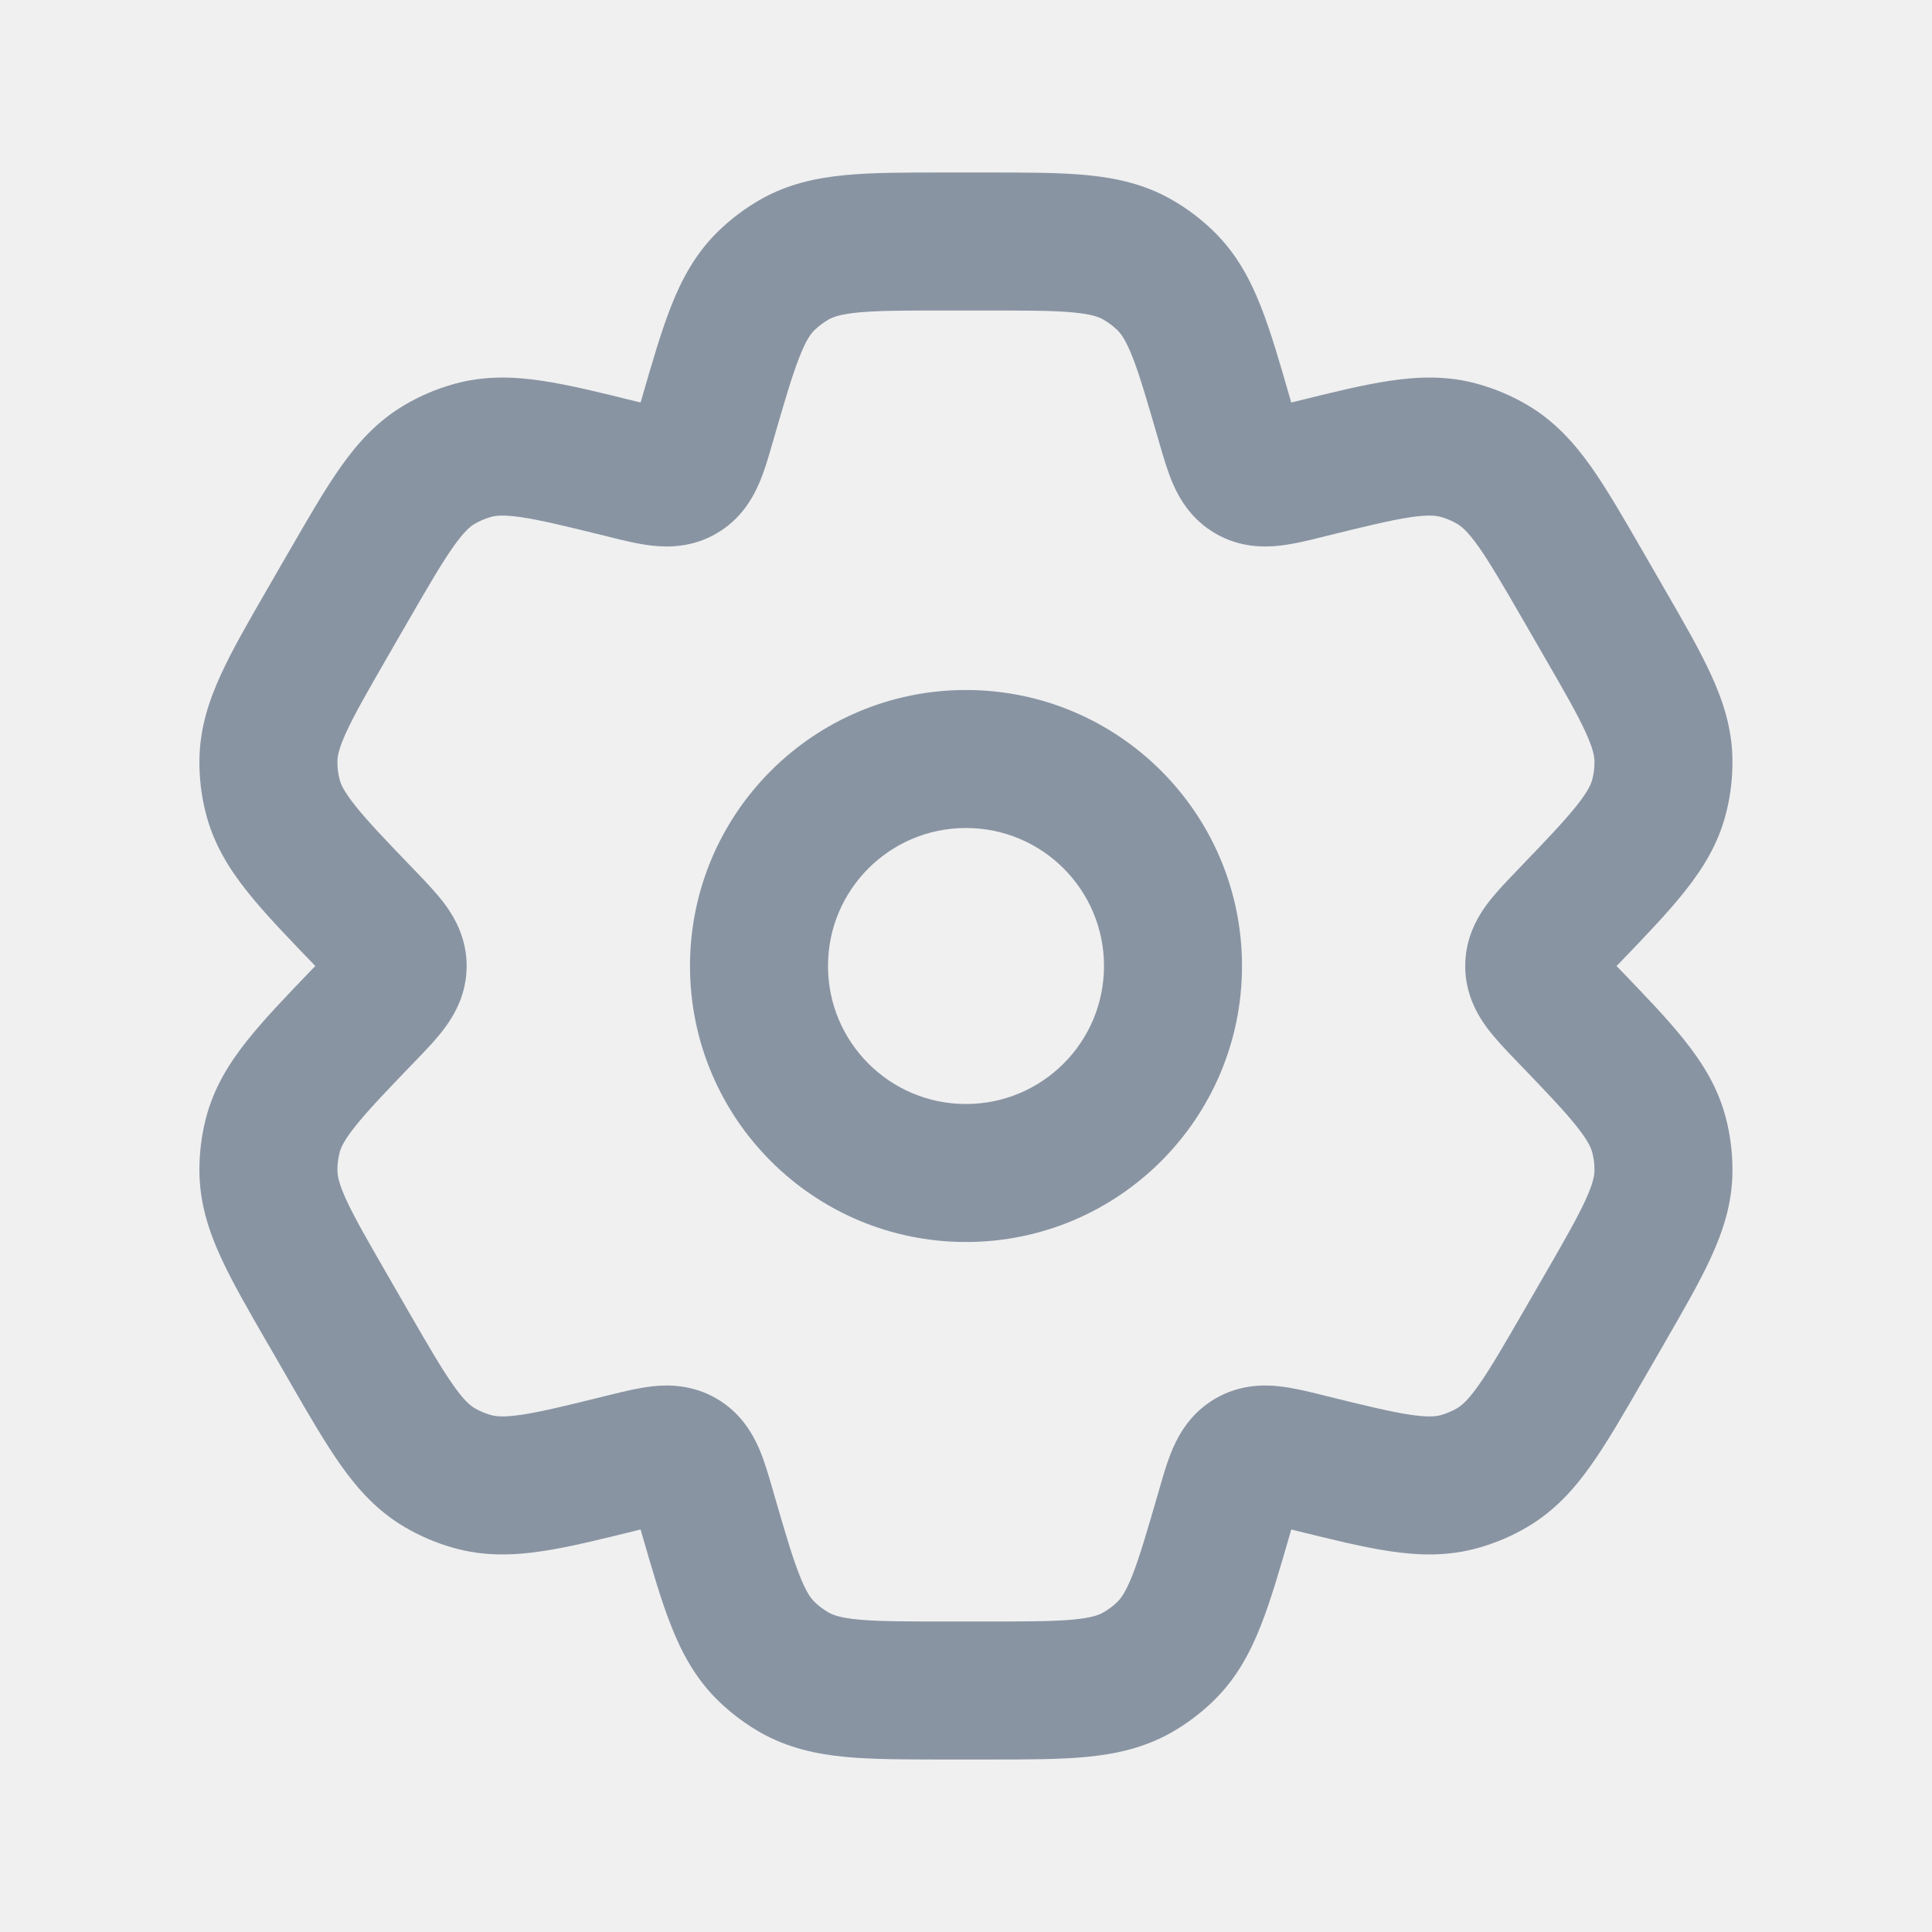
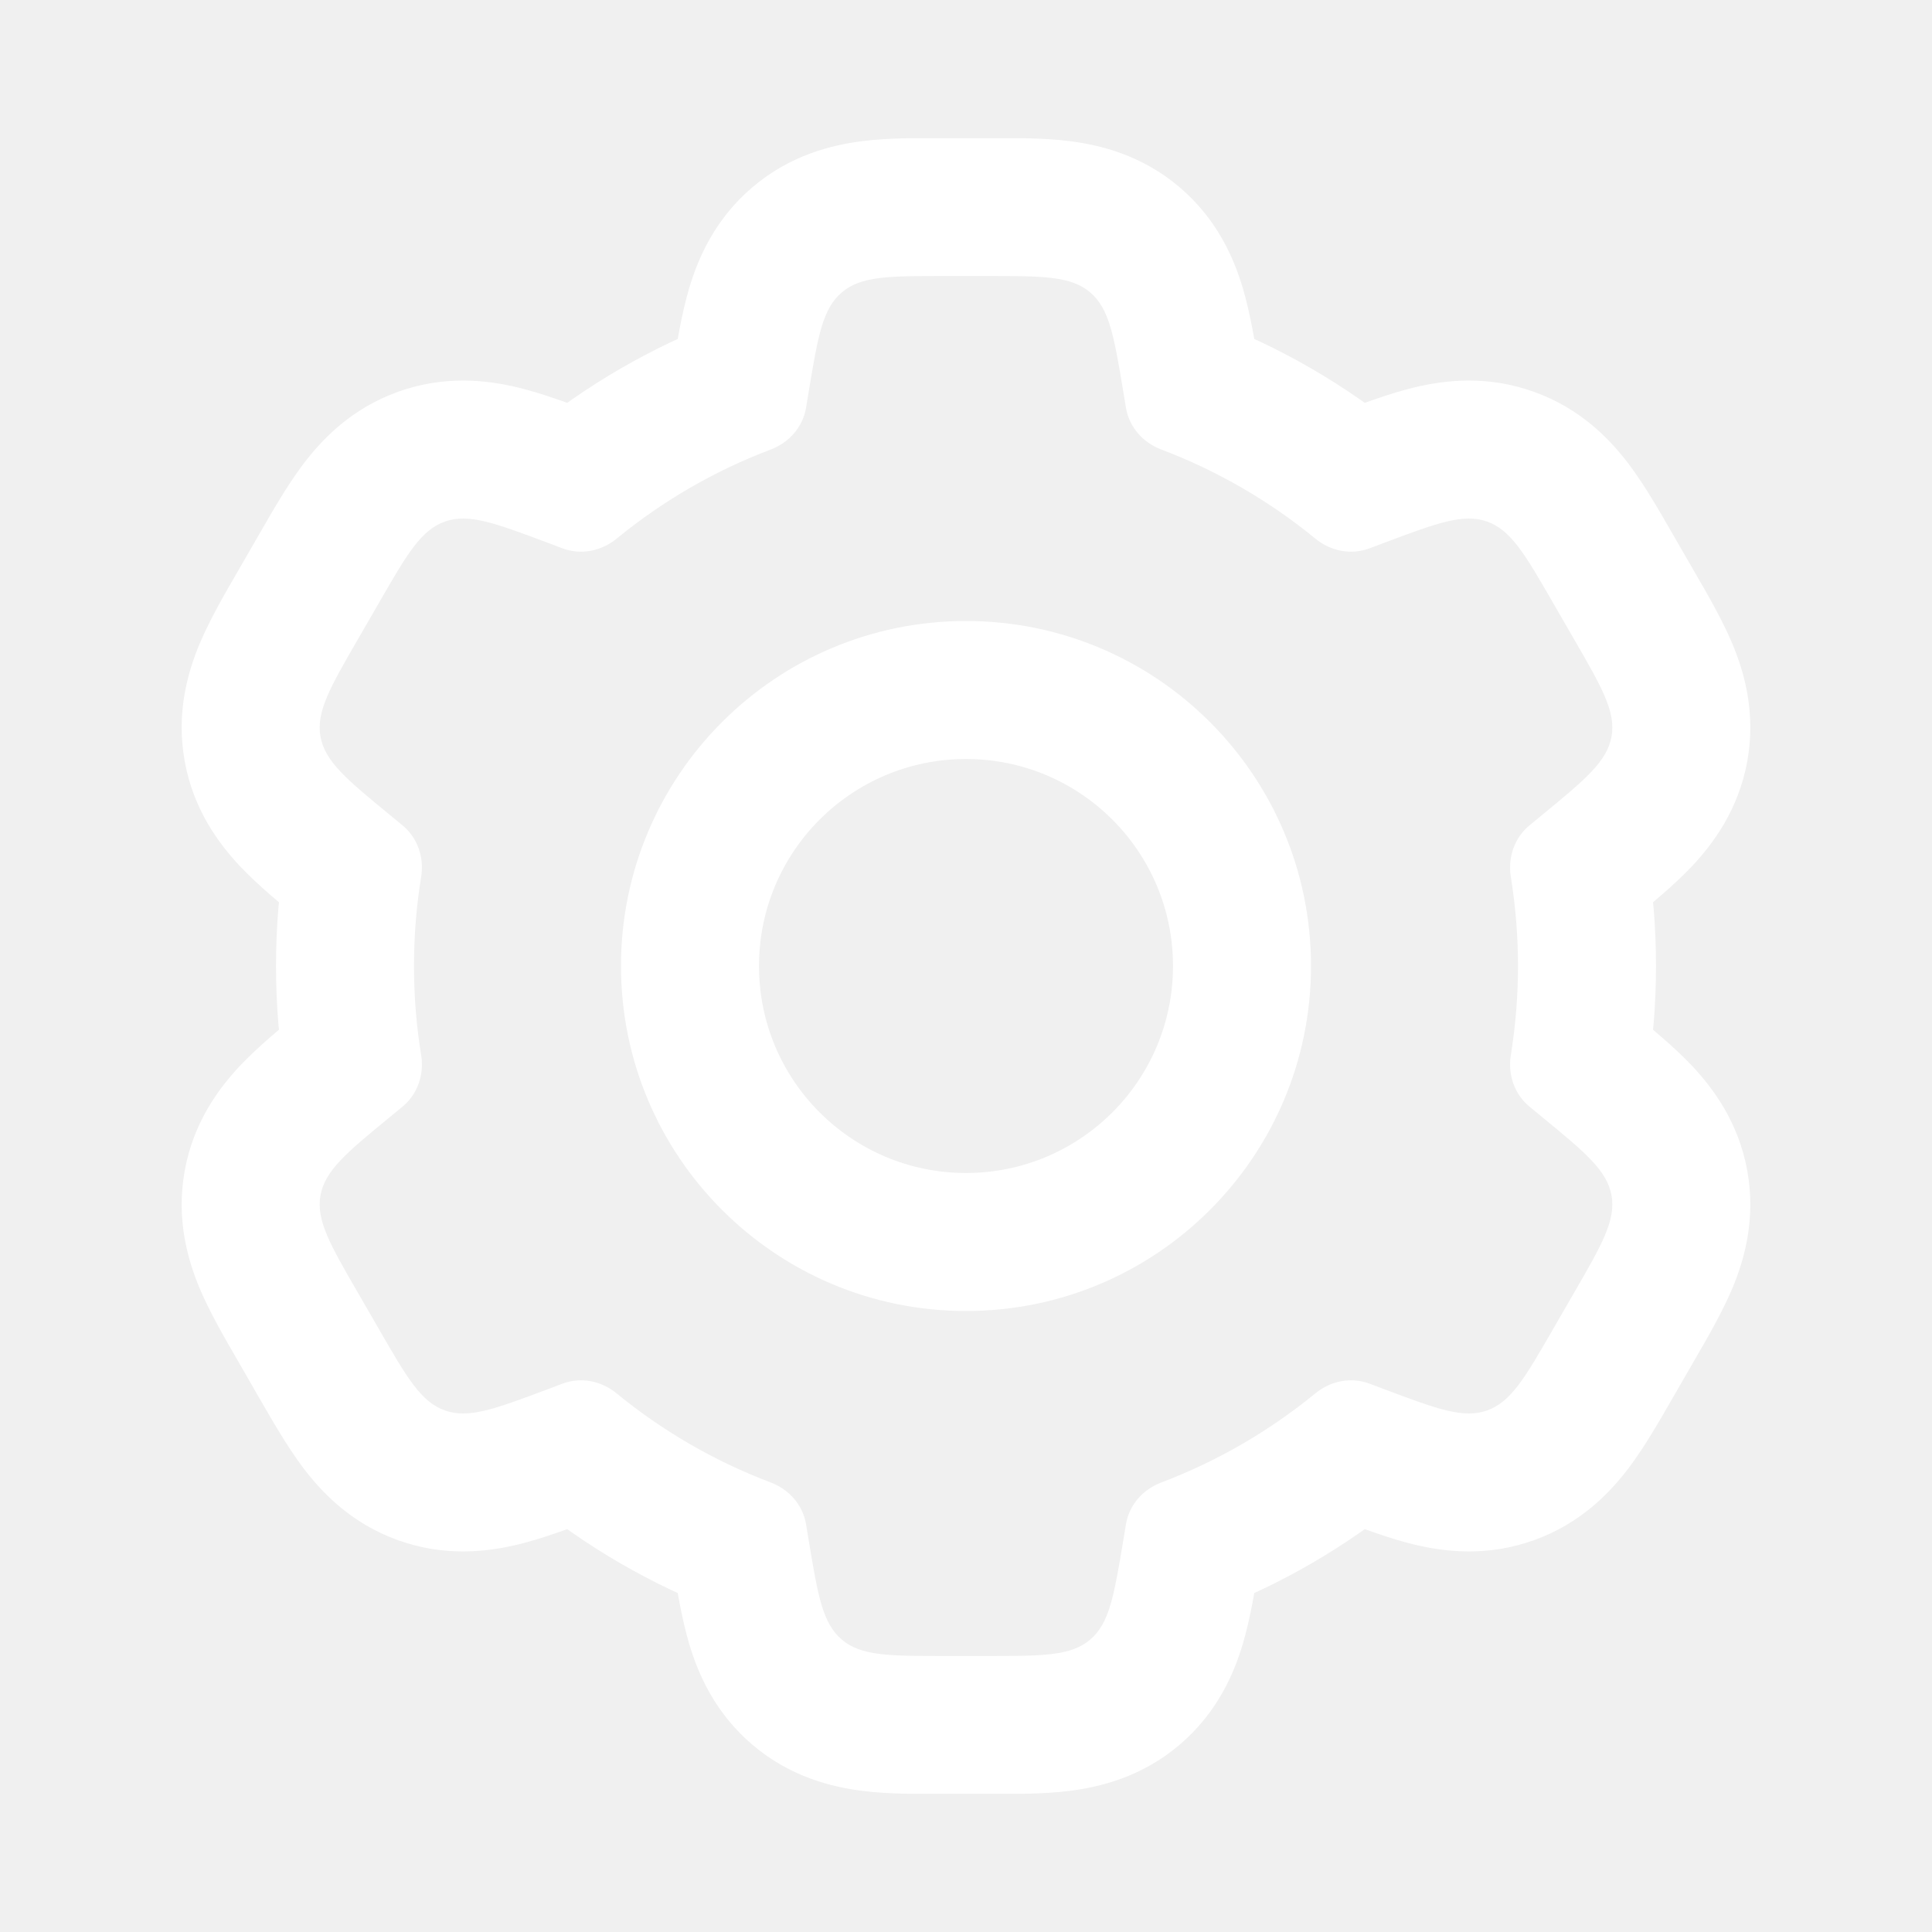
<svg xmlns="http://www.w3.org/2000/svg" width="28" height="28" viewBox="0 0 28 28" fill="none">
-   <path fill-rule="evenodd" clip-rule="evenodd" d="M9.725 4.441C9.88 4.047 10.079 3.674 10.407 3.354C10.591 3.174 10.799 3.018 11.023 2.89C11.422 2.664 11.835 2.577 12.257 2.537C12.65 2.5 13.123 2.5 13.664 2.5L13.706 2.5L14.292 2.5L14.335 2.5C14.875 2.5 15.348 2.5 15.741 2.537C16.163 2.577 16.576 2.664 16.975 2.89C17.2 3.018 17.407 3.174 17.591 3.354C17.919 3.674 18.118 4.047 18.273 4.441C18.418 4.808 18.549 5.261 18.698 5.779L18.711 5.823L18.714 5.833L18.724 5.831L18.765 5.821C19.29 5.691 19.749 5.577 20.14 5.519C20.559 5.456 20.982 5.442 21.423 5.566C21.671 5.636 21.91 5.737 22.133 5.868C22.527 6.1 22.81 6.414 23.056 6.76C23.284 7.082 23.521 7.492 23.791 7.96L23.812 7.996L24.105 8.504L24.125 8.539C24.396 9.008 24.633 9.418 24.797 9.777C24.974 10.162 25.105 10.564 25.108 11.022C25.11 11.28 25.079 11.538 25.015 11.788C24.902 12.232 24.678 12.591 24.414 12.922C24.169 13.231 23.842 13.571 23.468 13.96L23.436 13.992L23.429 14L23.436 14.008L23.466 14.039C23.841 14.428 24.169 14.769 24.414 15.078C24.678 15.409 24.902 15.768 25.015 16.212C25.079 16.462 25.11 16.72 25.108 16.978C25.105 17.436 24.974 17.838 24.797 18.223C24.633 18.582 24.396 18.992 24.125 19.461L24.105 19.497L23.812 20.004L23.791 20.04C23.521 20.508 23.284 20.918 23.055 21.24C22.81 21.586 22.527 21.9 22.132 22.132C21.91 22.263 21.671 22.364 21.422 22.434C20.982 22.558 20.559 22.544 20.14 22.481C19.75 22.423 19.291 22.309 18.768 22.18L18.724 22.169L18.714 22.167L18.711 22.177L18.699 22.219C18.549 22.738 18.418 23.192 18.273 23.559C18.118 23.953 17.919 24.326 17.591 24.646C17.407 24.826 17.2 24.982 16.975 25.11C16.576 25.335 16.163 25.423 15.741 25.463C15.348 25.5 14.874 25.5 14.334 25.5H14.292L13.706 25.5H13.664C13.124 25.5 12.65 25.5 12.257 25.463C11.835 25.423 11.422 25.335 11.023 25.11C10.799 24.982 10.591 24.826 10.407 24.646C10.079 24.326 9.88 23.953 9.725 23.559C9.58 23.192 9.449 22.738 9.299 22.219L9.287 22.177L9.284 22.167L9.274 22.169L9.23 22.18C8.706 22.309 8.248 22.423 7.858 22.481C7.439 22.544 7.017 22.558 6.576 22.434C6.327 22.364 6.088 22.263 5.866 22.132C5.471 21.9 5.188 21.586 4.943 21.24C4.714 20.918 4.478 20.508 4.207 20.04L4.186 20.003L3.894 19.496L3.872 19.459C3.602 18.991 3.365 18.582 3.201 18.223C3.024 17.838 2.894 17.436 2.89 16.978C2.888 16.719 2.919 16.462 2.983 16.212C3.097 15.768 3.32 15.409 3.584 15.078C3.83 14.769 4.157 14.428 4.532 14.039L4.562 14.008L4.569 14L4.562 13.992L4.531 13.96C4.157 13.572 3.829 13.231 3.584 12.922C3.32 12.591 3.097 12.232 2.983 11.788C2.919 11.538 2.888 11.281 2.89 11.022C2.894 10.564 3.024 10.162 3.201 9.777C3.365 9.418 3.602 9.008 3.872 8.54L3.893 8.504L4.186 7.996L4.208 7.959C4.478 7.491 4.714 7.082 4.943 6.76C5.188 6.414 5.471 6.1 5.866 5.868C6.088 5.737 6.327 5.636 6.576 5.566C7.017 5.442 7.439 5.456 7.858 5.519C8.249 5.577 8.708 5.691 9.233 5.821L9.274 5.831L9.284 5.833L9.287 5.823L9.299 5.782C9.449 5.263 9.58 4.809 9.725 4.441ZM9.164 6.217C9.164 6.217 9.164 6.217 9.164 6.216L9.164 6.217ZM9.675 5.921C9.676 5.921 9.677 5.921 9.677 5.921L9.675 5.921ZM4.841 14.296C4.841 14.296 4.841 14.296 4.84 14.295L4.841 14.296ZM23.157 14.296C23.157 14.296 23.157 14.296 23.158 14.295L23.157 14.296ZM18.322 5.921C18.322 5.921 18.322 5.921 18.323 5.921L18.322 5.921ZM11.586 5.174C11.48 5.443 11.374 5.806 11.208 6.378L11.206 6.389C11.202 6.4 11.199 6.412 11.195 6.423C11.142 6.609 11.078 6.832 10.997 7.016C10.899 7.239 10.726 7.534 10.381 7.733C10.036 7.932 9.694 7.935 9.452 7.908C9.252 7.886 9.028 7.831 8.841 7.784C8.829 7.781 8.816 7.778 8.804 7.775L8.794 7.772C8.216 7.63 7.849 7.54 7.562 7.497C7.294 7.457 7.183 7.473 7.116 7.492C7.033 7.515 6.953 7.549 6.879 7.592C6.819 7.628 6.73 7.697 6.574 7.918C6.406 8.154 6.216 8.481 5.918 8.996L5.625 9.504C5.328 10.02 5.14 10.347 5.019 10.61C4.906 10.857 4.89 10.968 4.89 11.038C4.889 11.124 4.9 11.21 4.921 11.293C4.938 11.361 4.98 11.465 5.149 11.677C5.329 11.904 5.59 12.177 6.003 12.606L6.011 12.614C6.02 12.623 6.029 12.632 6.038 12.642C6.171 12.781 6.331 12.947 6.45 13.108C6.594 13.304 6.763 13.602 6.763 14C6.763 14.398 6.594 14.696 6.45 14.892C6.331 15.054 6.171 15.22 6.038 15.358C6.029 15.368 6.019 15.377 6.011 15.386L6.003 15.394C5.59 15.823 5.329 16.096 5.149 16.323C4.98 16.535 4.938 16.639 4.921 16.707C4.9 16.79 4.889 16.876 4.89 16.962C4.891 17.032 4.906 17.143 5.019 17.39C5.14 17.653 5.328 17.98 5.626 18.496L5.918 19.003C6.216 19.519 6.406 19.846 6.574 20.082C6.73 20.303 6.819 20.372 6.879 20.408C6.953 20.451 7.033 20.485 7.116 20.508C7.183 20.527 7.294 20.543 7.562 20.503C7.849 20.46 8.216 20.37 8.794 20.227L8.804 20.225C8.817 20.222 8.83 20.219 8.843 20.215C9.029 20.169 9.253 20.114 9.452 20.092C9.694 20.065 10.036 20.068 10.381 20.267C10.725 20.466 10.899 20.761 10.997 20.984C11.077 21.167 11.141 21.388 11.194 21.573C11.198 21.586 11.202 21.599 11.206 21.611L11.208 21.622C11.374 22.194 11.48 22.557 11.586 22.826C11.685 23.078 11.754 23.167 11.804 23.215C11.866 23.276 11.935 23.327 12.01 23.37C12.07 23.404 12.175 23.447 12.444 23.472C12.733 23.499 13.111 23.5 13.706 23.5H14.292C14.887 23.5 15.265 23.499 15.554 23.472C15.823 23.447 15.928 23.404 15.988 23.37C16.063 23.327 16.132 23.276 16.194 23.215C16.244 23.167 16.313 23.078 16.413 22.826C16.518 22.557 16.624 22.194 16.79 21.622L16.793 21.611C16.796 21.6 16.799 21.588 16.803 21.577C16.856 21.391 16.92 21.169 17.001 20.984C17.099 20.761 17.273 20.466 17.617 20.267C17.962 20.068 18.304 20.065 18.546 20.092C18.747 20.114 18.972 20.17 19.159 20.216C19.171 20.219 19.183 20.222 19.194 20.225L19.204 20.228C19.782 20.371 20.15 20.46 20.436 20.503C20.704 20.543 20.815 20.527 20.882 20.509C20.965 20.485 21.045 20.451 21.119 20.408C21.179 20.372 21.268 20.303 21.425 20.082C21.592 19.846 21.782 19.52 22.08 19.004L22.373 18.497C22.671 17.981 22.859 17.653 22.979 17.39C23.092 17.143 23.108 17.032 23.108 16.962C23.109 16.876 23.099 16.79 23.077 16.707C23.06 16.639 23.018 16.535 22.849 16.323C22.669 16.096 22.408 15.823 21.995 15.394L21.988 15.386C21.978 15.377 21.969 15.367 21.959 15.357C21.826 15.218 21.667 15.053 21.548 14.892C21.404 14.696 21.235 14.398 21.235 14C21.235 13.602 21.404 13.304 21.548 13.108C21.668 12.946 21.828 12.78 21.962 12.641C21.97 12.632 21.979 12.623 21.988 12.614L21.995 12.606C22.408 12.177 22.669 11.903 22.849 11.677C23.018 11.465 23.06 11.361 23.077 11.293C23.099 11.21 23.109 11.124 23.108 11.038C23.108 10.968 23.092 10.857 22.979 10.61C22.859 10.347 22.671 10.019 22.373 9.504L22.08 8.996C21.782 8.481 21.592 8.154 21.425 7.918C21.268 7.697 21.179 7.628 21.119 7.592C21.045 7.549 20.965 7.515 20.883 7.492C20.815 7.473 20.704 7.457 20.436 7.497C20.15 7.54 19.783 7.629 19.204 7.772L19.194 7.775C19.182 7.778 19.169 7.781 19.157 7.784C18.97 7.831 18.746 7.886 18.546 7.908C18.304 7.935 17.962 7.932 17.617 7.733C17.273 7.534 17.099 7.239 17.001 7.016C16.921 6.833 16.857 6.612 16.804 6.427C16.8 6.414 16.796 6.401 16.793 6.388L16.79 6.378C16.624 5.806 16.518 5.443 16.413 5.174C16.313 4.922 16.244 4.833 16.194 4.785C16.132 4.725 16.063 4.673 15.988 4.63C15.928 4.596 15.823 4.554 15.554 4.528C15.265 4.501 14.888 4.5 14.292 4.5L13.706 4.5C13.111 4.5 12.733 4.501 12.444 4.528C12.175 4.554 12.07 4.596 12.01 4.63C11.935 4.673 11.866 4.725 11.804 4.785C11.754 4.833 11.685 4.922 11.586 5.174ZM12 14C12 12.895 12.895 12 14 12C15.105 12 16 12.895 16 14C16 15.105 15.105 16 14 16C12.895 16 12 15.105 12 14ZM14 10C11.791 10 10 11.791 10 14C10 16.209 11.791 18 14 18C16.209 18 18 16.209 18 14C18 11.791 16.209 10 14 10Z" fill="#8994A3" />
+   <mask id="path-1-outside-1_29107_122922" maskUnits="userSpaceOnUse" x="2.56" y="2" width="23" height="24" fill="black">
+     <rect fill="white" x="2.56" y="2" width="23" height="24" />
+     <path fill-rule="evenodd" clip-rule="evenodd" d="M11.721 5.671C11.854 4.873 11.921 4.474 12.201 4.237C12.48 4 12.885 4 13.694 4H14.306C15.115 4 15.519 4 15.799 4.237C16.079 4.474 16.145 4.873 16.279 5.671L16.318 5.91C16.365 6.189 16.565 6.415 16.83 6.515C17.647 6.824 18.401 7.263 19.065 7.808C19.284 7.987 19.58 8.047 19.845 7.948L20.074 7.862C20.831 7.578 21.21 7.437 21.555 7.56C21.9 7.684 22.103 8.034 22.507 8.735L22.507 8.735C22.507 8.735 22.507 8.735 22.507 8.735C22.507 8.735 22.507 8.735 22.507 8.735L22.813 9.265C23.218 9.966 23.42 10.316 23.355 10.677C23.289 11.037 22.977 11.295 22.352 11.809L22.352 11.809L22.165 11.963C21.947 12.143 21.851 12.429 21.896 12.708C21.964 13.128 22 13.56 22 14C22 14.44 21.964 14.872 21.896 15.292C21.851 15.571 21.947 15.857 22.165 16.037L22.352 16.191L22.352 16.191C22.977 16.705 23.289 16.963 23.355 17.323C23.42 17.684 23.218 18.035 22.813 18.735L22.507 19.265C22.103 19.965 21.901 20.316 21.555 20.44C21.21 20.564 20.831 20.422 20.074 20.138L19.845 20.052C19.58 19.953 19.284 20.013 19.065 20.192C18.401 20.736 17.647 21.176 16.83 21.485C16.565 21.585 16.365 21.811 16.318 22.09L16.279 22.329C16.145 23.127 16.079 23.526 15.799 23.763C15.519 24 15.115 24 14.306 24H13.694C12.885 24 12.48 24 12.201 23.763C11.921 23.526 11.854 23.127 11.721 22.329L11.682 22.09C11.635 21.811 11.435 21.585 11.17 21.485C10.353 21.176 9.599 20.737 8.934 20.192C8.716 20.013 8.42 19.953 8.155 20.052L7.926 20.138C7.169 20.422 6.79 20.564 6.445 20.44C6.099 20.316 5.897 19.965 5.493 19.265L5.187 18.735C4.782 18.035 4.58 17.684 4.645 17.323C4.711 16.963 5.023 16.705 5.648 16.191L5.835 16.037C6.053 15.857 6.149 15.571 6.104 15.292C6.035 14.872 6 14.44 6 14C6 13.56 6.035 13.128 6.104 12.708C6.149 12.429 6.053 12.143 5.835 11.963L5.648 11.809C5.023 11.295 4.711 11.037 4.645 10.677C4.58 10.316 4.782 9.966 5.187 9.265L5.493 8.735C5.897 8.034 6.099 7.684 6.445 7.56C6.79 7.437 7.169 7.578 7.926 7.862L8.155 7.948C8.42 8.047 8.716 7.987 8.935 7.808C9.599 7.263 10.353 6.824 11.17 6.515C11.435 6.415 11.635 6.189 11.682 5.91L11.721 5.671Z" />
+   </mask>
+   <path d="M11.721 5.671L13.694 6L13.694 6L11.721 5.671ZM15.799 4.237L14.506 5.763L14.506 5.763L15.799 4.237ZM16.279 5.671L18.251 5.342V5.342L16.279 5.671ZM20.074 7.862L19.372 5.989L20.074 7.862ZM21.555 7.56L20.88 9.443L20.88 9.443L21.555 7.56ZM22.507 8.735L20.775 9.735L20.808 9.791L20.843 9.845L22.507 8.735ZM22.813 9.265L21.081 10.265L21.081 10.265L22.813 9.265ZM23.355 10.677L25.323 11.033V11.033L23.355 10.677ZM22.352 11.809L23.552 13.409L23.588 13.382L23.623 13.353L22.352 11.809ZM22.352 11.809L21.152 10.209L21.116 10.236L21.081 10.265L22.352 11.809ZM22.352 16.191L23.766 14.777L23.698 14.709L23.623 14.647L22.352 16.191ZM22.352 16.191L20.938 17.605L21.006 17.674L21.081 17.735L22.352 16.191ZM23.355 17.323L25.323 16.967V16.967L23.355 17.323ZM22.813 18.735L21.081 17.735L21.081 17.735L22.813 18.735ZM22.507 19.265L24.239 20.265L24.239 20.265L22.507 19.265ZM20.074 20.138L20.775 18.265L20.775 18.265L20.074 20.138ZM16.279 22.329L18.251 22.658V22.658L16.279 22.329ZM15.799 23.763L14.506 22.237L14.506 22.237L15.799 23.763ZM11.721 22.329L9.749 22.658L11.721 22.329ZM7.926 20.138L7.225 18.265L7.225 18.265L7.926 20.138ZM6.445 20.44L5.769 22.322L5.769 22.322L6.445 20.44ZM5.493 19.265L3.76 20.265H3.76L5.493 19.265ZM5.187 18.735L6.919 17.735L6.919 17.735L5.187 18.735ZM4.645 17.323L2.677 16.967L4.645 17.323ZM5.648 16.191L4.377 14.647L4.377 14.647L5.648 16.191ZM5.648 11.809L4.377 13.353L4.377 13.353L5.648 11.809ZM4.645 10.677L2.677 11.033V11.033L4.645 10.677ZM5.187 9.265L3.455 8.265H3.455L5.187 9.265ZM5.493 8.735L7.225 9.735L7.225 9.735L5.493 8.735ZM7.926 7.862L8.628 5.989L7.926 7.862ZM5.835 11.963L7.106 10.419L5.835 11.963ZM5.835 16.037L7.106 17.581L5.835 16.037ZM6.104 15.292L4.13 15.613L6.104 15.292ZM22.507 8.735L24.239 7.735L22.507 8.735ZM19.845 20.052L19.143 21.925L19.845 20.052ZM19.065 20.192L17.798 18.645L19.065 20.192ZM21.896 15.292L23.87 15.613L21.896 15.292ZM22.165 16.037L23.436 14.493L22.165 16.037ZM16.318 22.09L14.345 21.762L16.318 22.09ZM8.935 7.808L10.202 9.355L8.935 7.808ZM16.318 5.91L14.345 6.239L16.318 5.91ZM16.83 6.515L16.122 8.386L16.83 6.515ZM22.165 11.963L20.893 10.419L22.165 11.963ZM21.896 12.708L19.922 13.028L21.896 12.708ZM11.17 6.515L11.878 8.386L11.17 6.515ZM19.065 7.808L17.798 9.355L19.065 7.808ZM19.845 7.948L20.547 9.821L19.845 7.948ZM10.908 2.711C10.36 3.175 10.117 3.743 9.989 4.173C9.877 4.549 9.807 4.994 9.749 5.342L13.694 6C13.729 5.794 13.754 5.644 13.777 5.519C13.802 5.393 13.816 5.336 13.823 5.314C13.829 5.295 13.814 5.352 13.762 5.443C13.703 5.545 13.615 5.66 13.493 5.763L10.908 2.711ZM13.694 2C13.341 2 12.891 1.996 12.501 2.045C12.056 2.101 11.456 2.246 10.908 2.711L13.493 5.763C13.372 5.866 13.244 5.934 13.133 5.975C13.035 6.012 12.976 6.017 12.997 6.014C13.019 6.011 13.078 6.006 13.206 6.003C13.334 6 13.485 6 13.694 6V2ZM14.306 2H13.694V6H14.306V2ZM17.092 2.711C16.544 2.246 15.944 2.101 15.499 2.045C15.109 1.996 14.659 2 14.306 2V6C14.515 6 14.666 6 14.794 6.003C14.922 6.006 14.981 6.011 15.003 6.014C15.024 6.017 14.965 6.012 14.867 5.975C14.756 5.934 14.628 5.866 14.506 5.763L17.092 2.711ZM18.251 5.342C18.193 4.994 18.123 4.549 18.011 4.173C17.883 3.743 17.64 3.175 17.092 2.711L14.506 5.763C14.385 5.66 14.296 5.545 14.238 5.443C14.186 5.352 14.171 5.295 14.177 5.314C14.183 5.336 14.198 5.393 14.222 5.519C14.246 5.644 14.271 5.794 14.306 6L18.251 5.342ZM18.291 5.581L18.251 5.342L14.306 6L14.345 6.239L18.291 5.581ZM16.122 8.386C16.734 8.617 17.299 8.946 17.798 9.355L20.333 6.26C19.503 5.581 18.561 5.031 17.537 4.644L16.122 8.386ZM20.547 9.821L20.775 9.735L19.372 5.989L19.143 6.075L20.547 9.821ZM20.775 9.735C20.971 9.662 21.113 9.609 21.233 9.567C21.354 9.525 21.412 9.509 21.433 9.504C21.453 9.499 21.397 9.515 21.292 9.515C21.174 9.516 21.03 9.496 20.88 9.443L22.23 5.678C21.554 5.435 20.941 5.509 20.505 5.613C20.123 5.704 19.703 5.866 19.372 5.989L20.775 9.735ZM20.88 9.443C20.731 9.389 20.607 9.312 20.516 9.237C20.436 9.17 20.402 9.122 20.414 9.138C20.428 9.156 20.462 9.205 20.529 9.314C20.595 9.423 20.671 9.554 20.775 9.735L24.239 7.735C24.063 7.429 23.841 7.038 23.604 6.724C23.333 6.367 22.907 5.92 22.23 5.678L20.88 9.443ZM20.843 9.845L20.843 9.845L24.171 7.626L24.171 7.626L20.843 9.845ZM20.775 9.735L21.081 10.265L24.545 8.265L24.239 7.735L20.775 9.735ZM21.081 10.265C21.186 10.446 21.261 10.577 21.322 10.689C21.384 10.801 21.409 10.855 21.418 10.876C21.425 10.895 21.4 10.841 21.383 10.738C21.363 10.622 21.358 10.476 21.387 10.32L25.323 11.033C25.451 10.326 25.277 9.734 25.103 9.321C24.95 8.959 24.722 8.571 24.545 8.265L21.081 10.265ZM21.387 10.32C21.415 10.164 21.47 10.029 21.53 9.927C21.582 9.837 21.625 9.796 21.61 9.81C21.595 9.827 21.553 9.869 21.456 9.952C21.359 10.036 21.243 10.132 21.081 10.265L23.623 13.353C23.896 13.128 24.246 12.845 24.516 12.56C24.824 12.234 25.194 11.74 25.323 11.033L21.387 10.32ZM21.152 10.209L21.152 10.209L23.552 13.409L23.552 13.409L21.152 10.209ZM21.081 10.265L20.893 10.419L23.436 13.507L23.623 13.353L21.081 10.265ZM19.922 13.028C19.973 13.343 20 13.668 20 14H24C24 13.452 23.956 12.913 23.87 12.387L19.922 13.028ZM20 14C20 14.332 19.973 14.657 19.922 14.972L23.87 15.613C23.956 15.087 24 14.548 24 14H20ZM23.623 14.647L23.436 14.493L20.893 17.581L21.081 17.735L23.623 14.647ZM23.766 14.777L23.766 14.777L20.938 17.605L20.938 17.605L23.766 14.777ZM25.323 16.967C25.195 16.26 24.824 15.766 24.516 15.44C24.246 15.155 23.896 14.872 23.623 14.647L21.081 17.735C21.243 17.868 21.359 17.964 21.456 18.048C21.553 18.131 21.595 18.173 21.61 18.189C21.625 18.204 21.582 18.163 21.53 18.073C21.47 17.971 21.415 17.836 21.387 17.68L25.323 16.967ZM24.545 19.735C24.722 19.429 24.95 19.041 25.103 18.68C25.277 18.266 25.451 17.674 25.323 16.967L21.387 17.68C21.358 17.524 21.363 17.378 21.383 17.262C21.401 17.159 21.425 17.105 21.418 17.124C21.409 17.145 21.384 17.199 21.322 17.311C21.261 17.423 21.186 17.554 21.081 17.735L24.545 19.735ZM24.239 20.265L24.545 19.735L21.081 17.735L20.775 18.265L24.239 20.265ZM22.231 22.322C22.907 22.08 23.333 21.633 23.604 21.276C23.841 20.962 24.063 20.571 24.239 20.265L20.775 18.265C20.671 18.446 20.595 18.577 20.529 18.686C20.462 18.795 20.428 18.844 20.414 18.862C20.402 18.878 20.436 18.83 20.516 18.763C20.607 18.688 20.731 18.611 20.88 18.557L22.231 22.322ZM19.372 22.011C19.703 22.134 20.123 22.296 20.505 22.387C20.942 22.491 21.554 22.565 22.231 22.322L20.88 18.557C21.03 18.503 21.174 18.484 21.292 18.485C21.397 18.485 21.453 18.501 21.433 18.496C21.412 18.491 21.354 18.475 21.233 18.433C21.113 18.391 20.971 18.338 20.775 18.265L19.372 22.011ZM19.143 21.925L19.372 22.011L20.775 18.265L20.547 18.179L19.143 21.925ZM17.798 18.645C17.299 19.054 16.734 19.383 16.122 19.614L17.537 23.356C18.561 22.969 19.503 22.419 20.333 21.74L17.798 18.645ZM14.345 21.762L14.306 22L18.251 22.658L18.291 22.419L14.345 21.762ZM14.306 22C14.271 22.206 14.246 22.355 14.222 22.481C14.198 22.607 14.183 22.664 14.177 22.686C14.171 22.705 14.186 22.648 14.238 22.557C14.296 22.455 14.385 22.34 14.506 22.237L17.092 25.289C17.64 24.825 17.883 24.257 18.011 23.827C18.123 23.451 18.193 23.006 18.251 22.658L14.306 22ZM14.506 22.237C14.628 22.134 14.756 22.066 14.867 22.025C14.965 21.988 15.024 21.983 15.003 21.986C14.981 21.989 14.922 21.994 14.794 21.997C14.666 22 14.515 22 14.306 22V26C14.659 26 15.109 26.004 15.499 25.955C15.944 25.899 16.544 25.754 17.092 25.289L14.506 22.237ZM14.306 22H13.694V26H14.306V22ZM13.694 22C13.485 22 13.334 22 13.206 21.997C13.078 21.994 13.019 21.989 12.997 21.986C12.976 21.983 13.035 21.988 13.133 22.025C13.244 22.066 13.372 22.134 13.493 22.237L10.908 25.289C11.456 25.754 12.056 25.899 12.501 25.955C12.891 26.004 13.341 26 13.694 26V22ZM13.493 22.237C13.615 22.34 13.703 22.455 13.762 22.557C13.814 22.648 13.829 22.705 13.823 22.686C13.816 22.664 13.802 22.607 13.777 22.481C13.754 22.355 13.729 22.206 13.694 22L9.749 22.658C9.807 23.006 9.877 23.451 9.989 23.827C10.117 24.257 10.36 24.825 10.908 25.289L13.493 22.237ZM13.694 22L13.654 21.762L9.709 22.419L9.749 22.658L13.694 22ZM11.878 19.614C11.266 19.383 10.701 19.054 10.202 18.645L7.667 21.74C8.497 22.419 9.439 22.969 10.463 23.356L11.878 19.614ZM7.453 18.179L7.225 18.265L8.628 22.011L8.857 21.925L7.453 18.179ZM7.225 18.265C7.029 18.338 6.887 18.391 6.767 18.433C6.646 18.475 6.588 18.491 6.566 18.496C6.546 18.501 6.603 18.485 6.708 18.485C6.826 18.484 6.97 18.503 7.12 18.557L5.769 22.322C6.446 22.565 7.058 22.491 7.495 22.387C7.877 22.296 8.297 22.134 8.628 22.011L7.225 18.265ZM7.12 18.557C7.269 18.611 7.393 18.688 7.484 18.763C7.564 18.83 7.598 18.878 7.586 18.862C7.572 18.844 7.538 18.795 7.471 18.686C7.405 18.577 7.329 18.446 7.225 18.265L3.76 20.265C3.937 20.571 4.159 20.962 4.396 21.276C4.667 21.633 5.093 22.08 5.769 22.322L7.12 18.557ZM7.225 18.265L6.919 17.735L3.455 19.735L3.76 20.265L7.225 18.265ZM6.919 17.735C6.814 17.554 6.739 17.423 6.678 17.311C6.616 17.199 6.591 17.145 6.582 17.124C6.574 17.105 6.599 17.159 6.617 17.262C6.637 17.378 6.642 17.524 6.613 17.68L2.677 16.967C2.549 17.674 2.723 18.266 2.897 18.68C3.05 19.041 3.278 19.429 3.455 19.735L6.919 17.735ZM6.613 17.68C6.585 17.836 6.53 17.971 6.47 18.073C6.417 18.163 6.375 18.204 6.389 18.189C6.405 18.173 6.447 18.131 6.544 18.048C6.641 17.964 6.757 17.868 6.919 17.735L4.377 14.647C4.104 14.871 3.754 15.155 3.484 15.44C3.176 15.766 2.805 16.26 2.677 16.967L6.613 17.68ZM6.919 17.735L7.106 17.581L4.564 14.493L4.377 14.647L6.919 17.735ZM8.078 14.972C8.027 14.657 8 14.332 8 14H4C4 14.548 4.044 15.087 4.13 15.613L8.078 14.972ZM8 14C8 13.668 8.027 13.343 8.078 13.028L4.13 12.387C4.044 12.913 4 13.452 4 14H8ZM4.377 13.353L4.564 13.507L7.106 10.419L6.919 10.265L4.377 13.353ZM2.677 11.033C2.805 11.74 3.176 12.234 3.484 12.56C3.754 12.845 4.104 13.129 4.377 13.353L6.919 10.265C6.757 10.132 6.641 10.036 6.544 9.952C6.447 9.869 6.405 9.827 6.389 9.81C6.375 9.796 6.418 9.837 6.47 9.927C6.53 10.029 6.585 10.164 6.613 10.32L2.677 11.033ZM3.455 8.265C3.278 8.571 3.05 8.959 2.897 9.321C2.723 9.734 2.549 10.326 2.677 11.033L6.613 10.32C6.642 10.476 6.637 10.622 6.617 10.738C6.6 10.841 6.574 10.895 6.582 10.876C6.591 10.855 6.616 10.801 6.678 10.689C6.739 10.577 6.814 10.446 6.919 10.265L3.455 8.265ZM3.761 7.735L3.455 8.265L6.919 10.265L7.225 9.735L3.761 7.735ZM5.769 5.678C5.093 5.92 4.667 6.367 4.396 6.725C4.159 7.038 3.937 7.429 3.761 7.735L7.225 9.735C7.329 9.554 7.405 9.423 7.471 9.314C7.538 9.205 7.572 9.156 7.586 9.138C7.598 9.122 7.564 9.17 7.484 9.237C7.393 9.312 7.269 9.389 7.12 9.443L5.769 5.678ZM8.628 5.989C8.297 5.866 7.877 5.704 7.495 5.613C7.059 5.509 6.446 5.435 5.769 5.678L7.12 9.443C6.97 9.496 6.826 9.516 6.708 9.515C6.603 9.515 6.547 9.499 6.567 9.504C6.588 9.509 6.646 9.525 6.767 9.567C6.887 9.609 7.029 9.662 7.225 9.735L8.628 5.989ZM8.857 6.075L8.628 5.989L7.225 9.735L7.453 9.821L8.857 6.075ZM10.202 9.355C10.701 8.946 11.266 8.617 11.878 8.386L10.463 4.644C9.439 5.031 8.497 5.581 7.667 6.26L10.202 9.355ZM9.749 5.342L9.709 5.581L13.654 6.239L13.694 6L9.749 5.342ZM8.078 13.028C8.227 12.112 7.922 11.091 7.106 10.419L4.564 13.507C4.184 13.194 4.071 12.746 4.13 12.387L8.078 13.028ZM7.106 17.581C7.922 16.909 8.227 15.888 8.078 14.972L4.13 15.613C4.071 15.254 4.184 14.805 4.564 14.493L7.106 17.581ZM10.202 18.645C9.482 18.055 8.444 17.808 7.453 18.179L8.857 21.925C8.395 22.098 7.95 21.971 7.667 21.74L10.202 18.645ZM20.65 9.478C20.686 9.567 20.727 9.653 20.775 9.735L24.239 7.735C24.287 7.818 24.329 7.904 24.364 7.992L20.65 9.478ZM13.654 21.762C13.48 20.718 12.747 19.943 11.878 19.614L10.463 23.356C10.122 23.227 9.79 22.905 9.709 22.419L13.654 21.762ZM20.547 18.179C19.556 17.808 18.518 18.055 17.798 18.645L20.333 21.74C20.05 21.971 19.605 22.098 19.143 21.925L20.547 18.179ZM19.922 14.972C19.773 15.888 20.078 16.909 20.893 17.581L23.436 14.493C23.816 14.805 23.929 15.254 23.87 15.613L19.922 14.972ZM16.122 19.614C15.253 19.943 14.519 20.718 14.345 21.762L18.291 22.419C18.21 22.905 17.878 23.227 17.537 23.356L16.122 19.614ZM7.453 9.821C8.444 10.192 9.482 9.945 10.202 9.355L7.667 6.26C7.95 6.029 8.395 5.902 8.857 6.075L7.453 9.821ZM14.345 6.239C14.519 7.282 15.253 8.057 16.122 8.386L17.537 4.644C17.878 4.773 18.21 5.095 18.291 5.581L14.345 6.239ZM20.893 10.419C20.078 11.091 19.773 12.112 19.922 13.028L23.87 12.387C23.929 12.746 23.816 13.195 23.436 13.507L20.893 10.419ZM11.878 8.386C12.747 8.057 13.48 7.282 13.654 6.239L9.709 5.581C9.79 5.095 10.122 4.773 10.463 4.644L11.878 8.386ZM17.798 9.355C18.518 9.945 19.556 10.192 20.547 9.821L19.143 6.075C19.605 5.902 20.05 6.029 20.333 6.26L17.798 9.355ZM20.843 9.845C20.766 9.729 20.702 9.607 20.65 9.478L24.364 7.992C24.313 7.864 24.248 7.741 24.171 7.626L20.843 9.845Z" fill="white" mask="url(#path-1-outside-1_29107_122922)" />
+   <path fill-rule="evenodd" clip-rule="evenodd" d="M14 11C12.343 11 11 12.343 11 14C11 15.657 12.343 17 14 17C15.657 17 17 15.657 17 14C17 12.343 15.657 11 14 11ZM9 14C9 11.239 11.239 9 14 9C16.761 9 19 11.239 19 14C19 16.761 16.761 19 14 19C11.239 19 9 16.761 9 14Z" fill="white" />
</svg>
